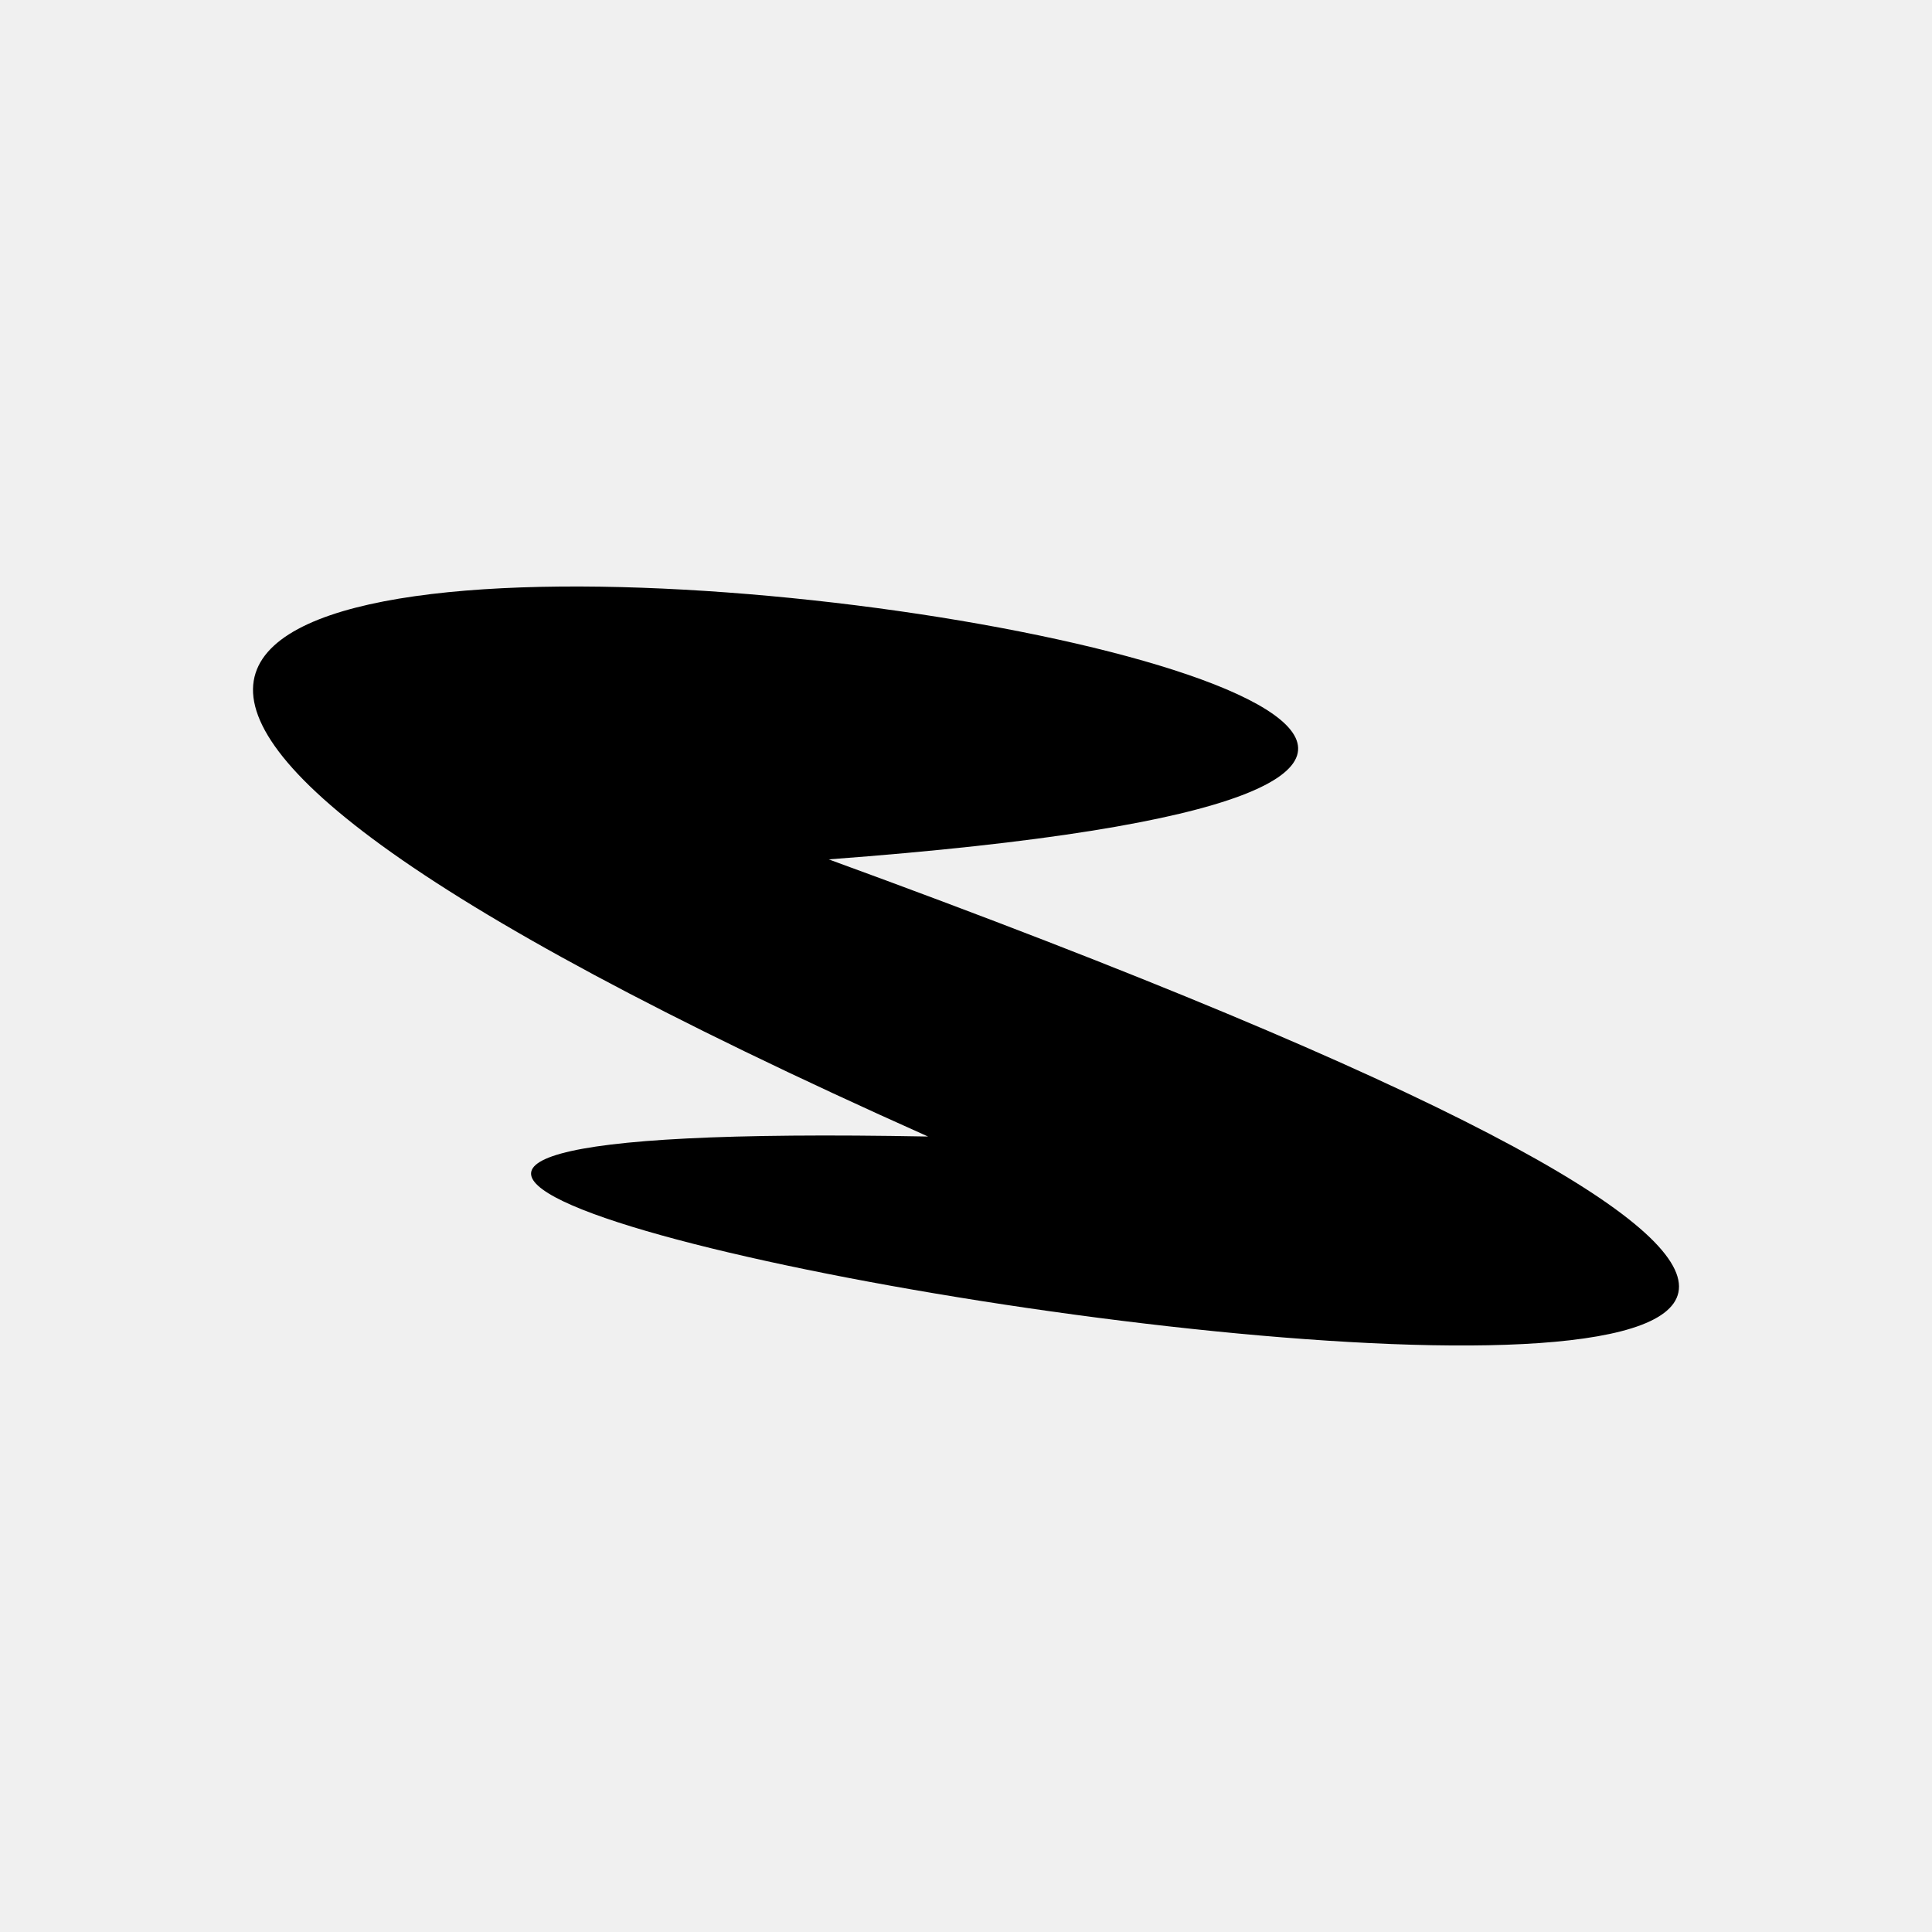
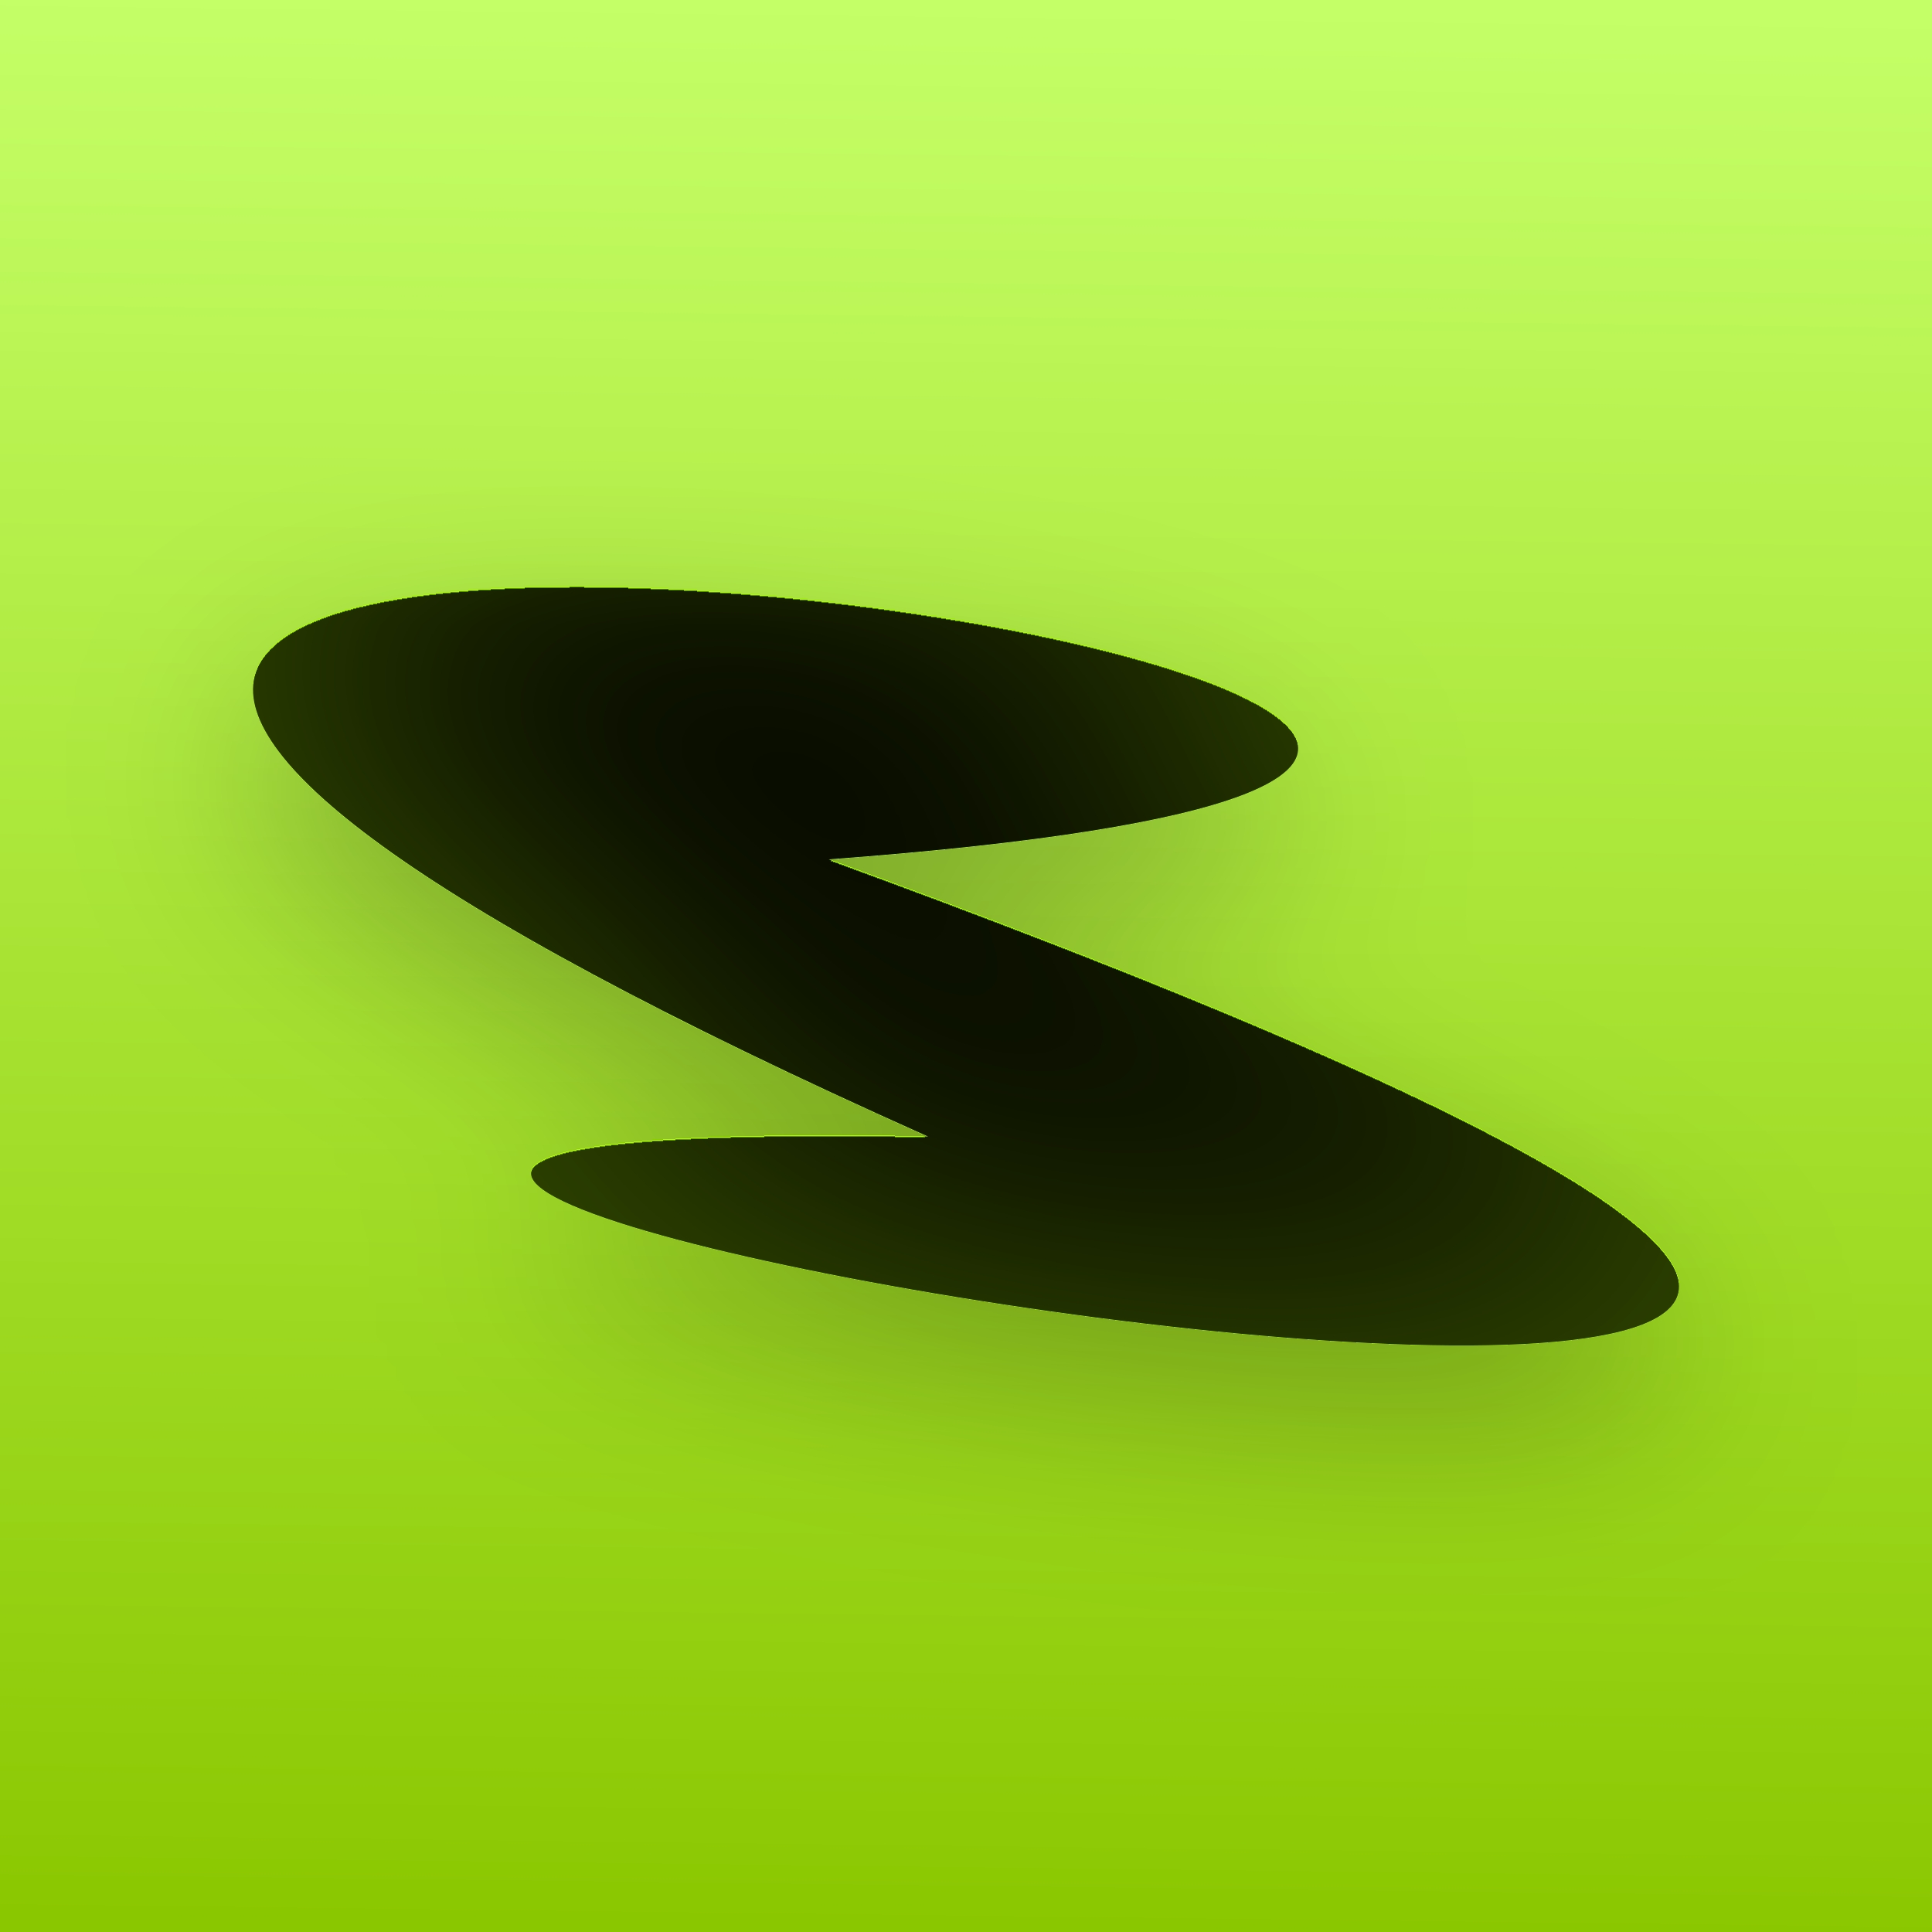
<svg xmlns="http://www.w3.org/2000/svg" width="336" height="336" viewBox="0 0 336 336" fill="none">
-   <path d="M161.4 197.657C-120.824 192.309 582.32 309.375 144.125 149.456C444.795 127.094 -209.653 31.945 161.4 197.657Z" fill="black" />
+   <g clip-path="url(#clip0_534_110)">
+     <rect width="336" height="336" fill="url(#paint0_linear_534_110)" />
+     <g filter="url(#filter0_dii_534_110)">
+       <path d="M161.4 197.657C-120.824 192.309 582.32 309.375 144.125 149.456C444.795 127.094 -209.653 31.945 161.4 197.657Z" fill="black" />
+     </g>
+   </g>
+   <defs>
+     <filter id="filter0_dii_534_110" x="11" y="82" width="314" height="198" filterUnits="userSpaceOnUse" color-interpolation-filters="sRGB">
+       <feFlood flood-opacity="0" result="BackgroundImageFix" />
+       <feColorMatrix in="SourceAlpha" type="matrix" values="0 0 0 0 0 0 0 0 0 0 0 0 0 0 0 0 0 0 127 0" result="hardAlpha" />
+       <feOffset dy="13" />
+       <feGaussianBlur stdDeviation="16.5" />
+       <feComposite in2="hardAlpha" operator="out" />
+       <feColorMatrix type="matrix" values="0 0 0 0 0 0 0 0 0 0 0 0 0 0 0 0 0 0 0.25 0" />
+       <feBlend mode="normal" in2="BackgroundImageFix" result="effect1_dropShadow_534_110" />
+       <feBlend mode="normal" in="SourceGraphic" in2="effect1_dropShadow_534_110" result="shape" />
+       <feColorMatrix in="SourceAlpha" type="matrix" values="0 0 0 0 0 0 0 0 0 0 0 0 0 0 0 0 0 0 127 0" result="hardAlpha" />
+       <feOffset dx="1" dy="-13" />
+       <feGaussianBlur stdDeviation="28.5" />
+       <feComposite in2="hardAlpha" operator="arithmetic" k2="-1" k3="1" />
+       <feColorMatrix type="matrix" values="0 0 0 0 0.687 0 0 0 0 1 0 0 0 0 0 0 0 0 0.28 0" />
+       <feBlend mode="plus-lighter" in2="shape" result="effect2_innerShadow_534_110" />
+       <feColorMatrix in="SourceAlpha" type="matrix" values="0 0 0 0 0 0 0 0 0 0 0 0 0 0 0 0 0 0 127 0" result="hardAlpha" />
+       <feOffset dy="0.2" />
+       <feGaussianBlur stdDeviation="0.05" />
+       <feComposite in2="hardAlpha" operator="arithmetic" k2="-1" k3="1" />
+       <feColorMatrix type="matrix" values="0 0 0 0 0.617 0 0 0 0 1 0 0 0 0 0 0 0 0 1 0" />
+       <feBlend mode="screen" in2="effect2_innerShadow_534_110" result="effect3_innerShadow_534_110" />
+     </filter>
+     <linearGradient id="paint0_linear_534_110" x1="164" y1="336" x2="168" y2="5.4554e-06" gradientUnits="userSpaceOnUse">
+       <stop stop-color="#8BC700" />
+       <stop offset="1" stop-color="#C5FF68" />
+     </linearGradient>
+     <clipPath id="clip0_534_110">
+       <rect width="336" height="336" fill="white" />
+     </clipPath>
+   </defs>
</svg>
